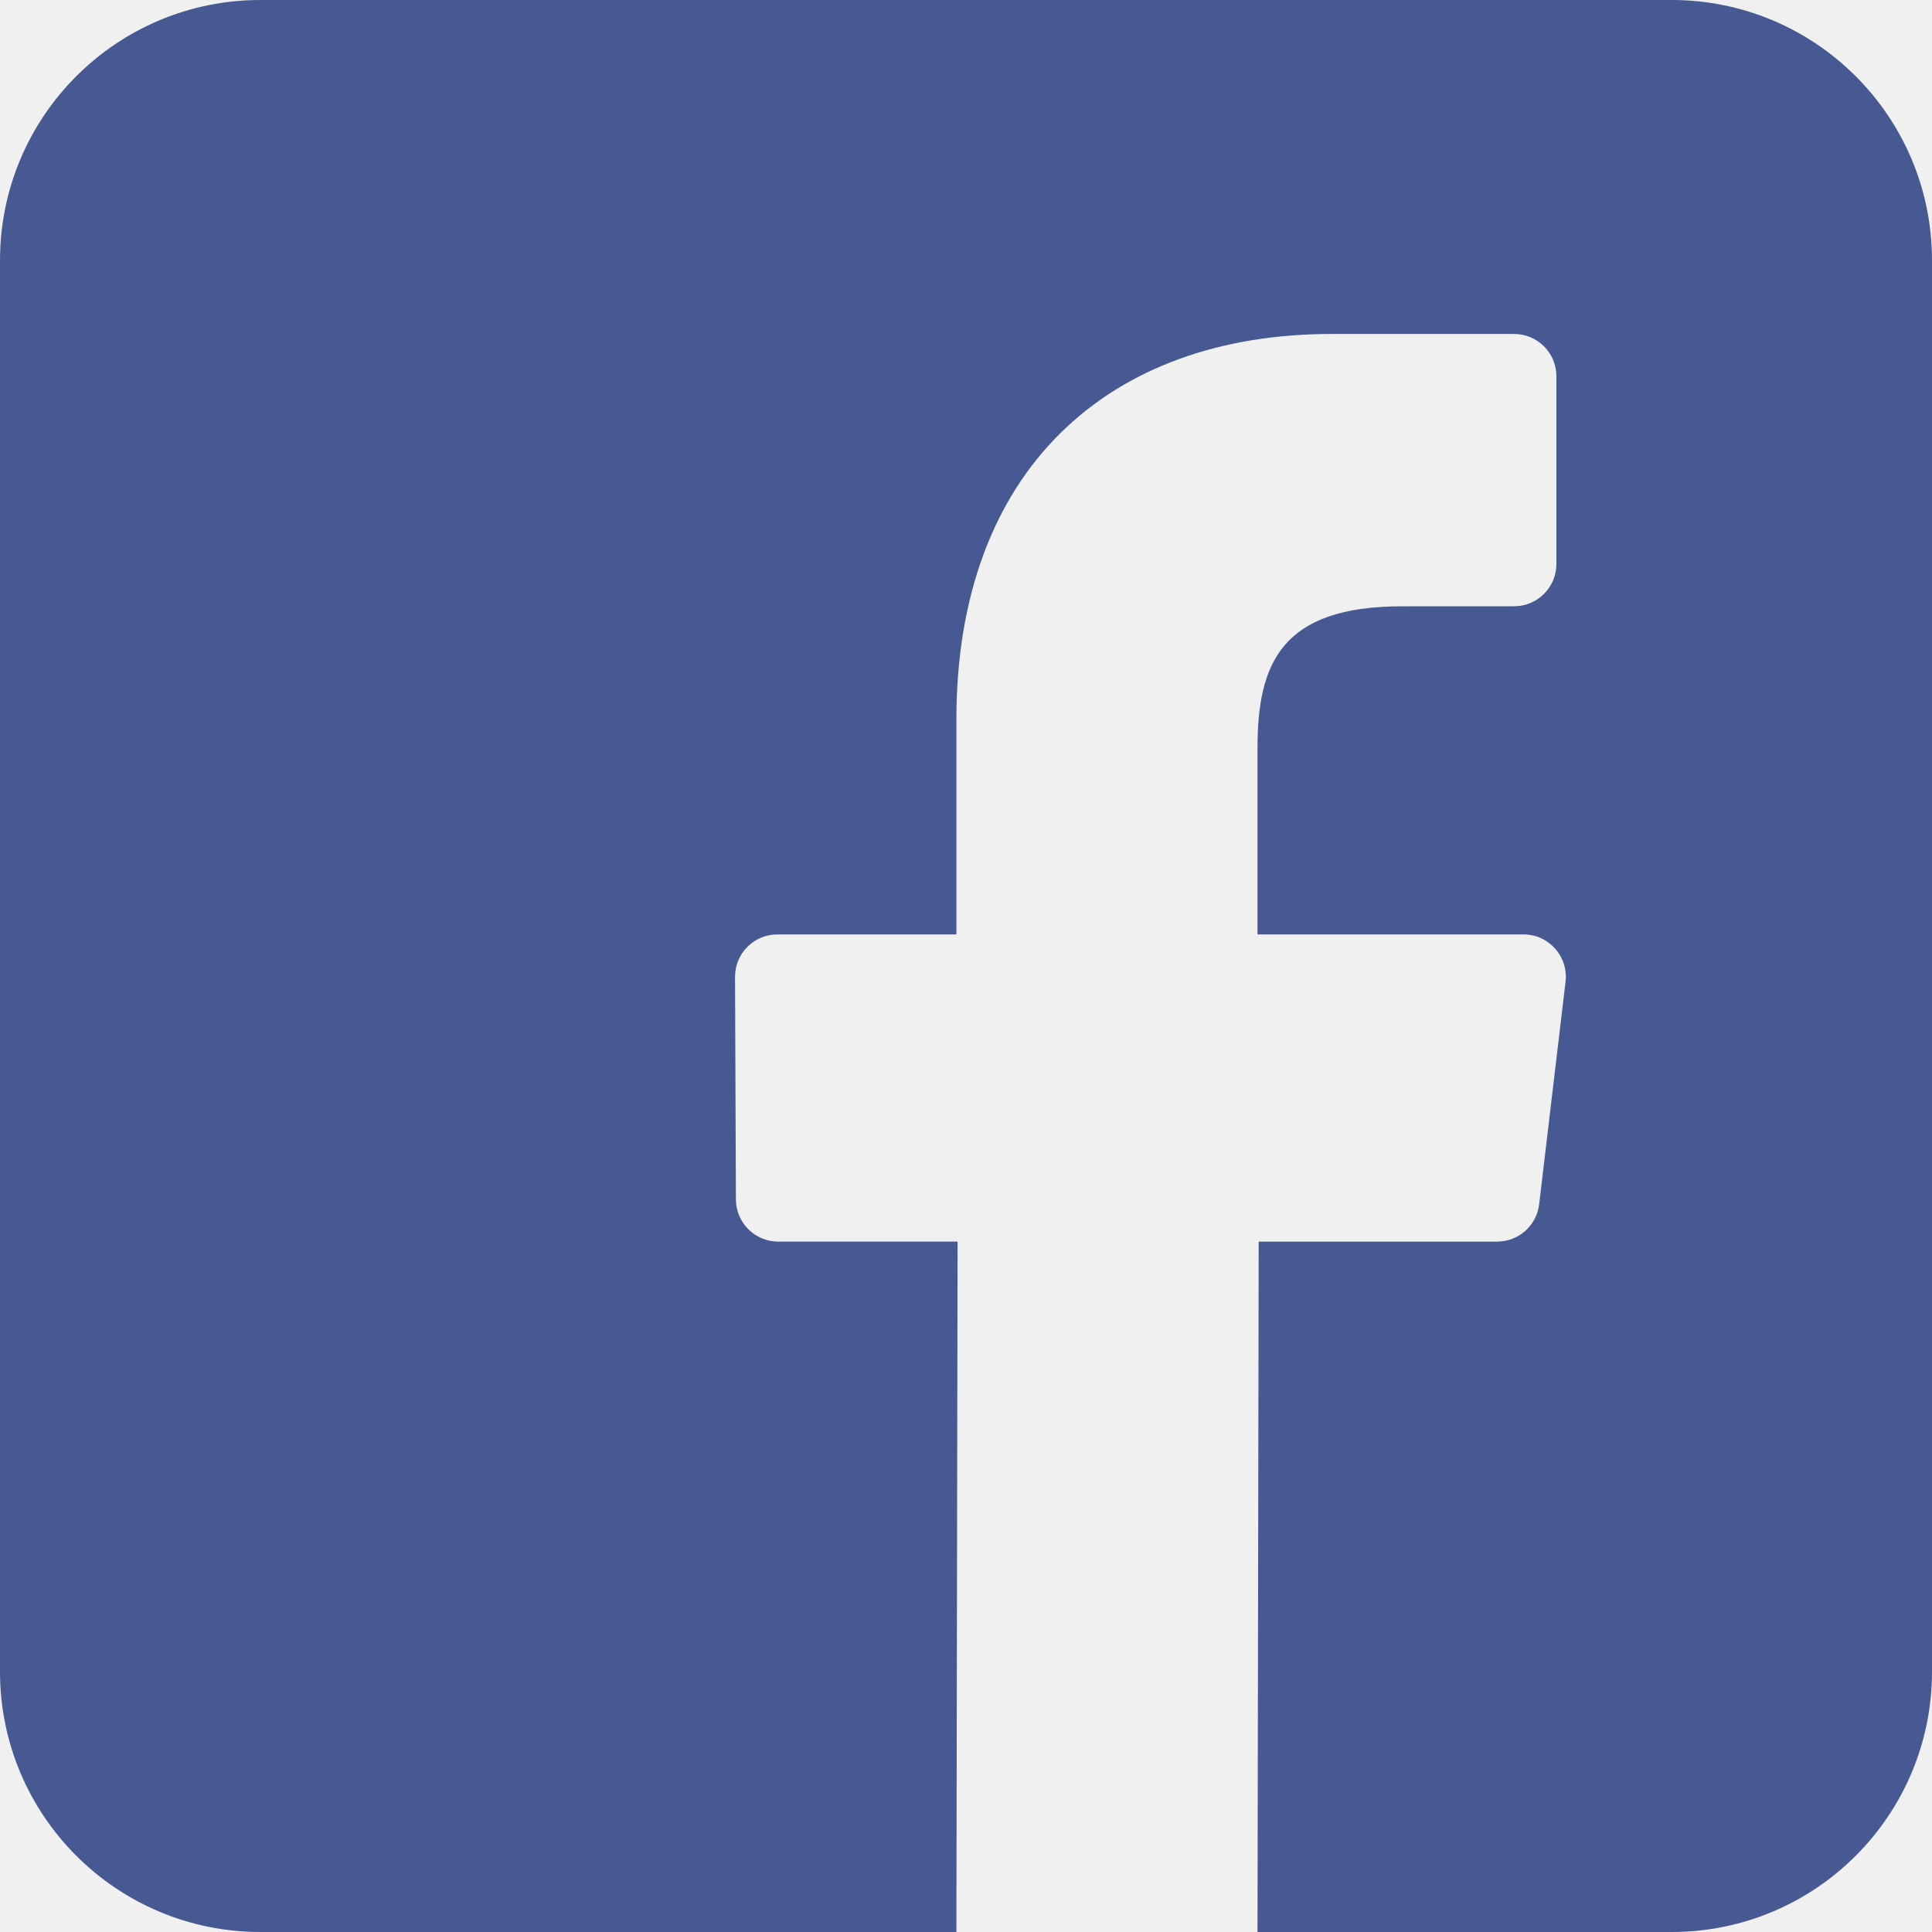
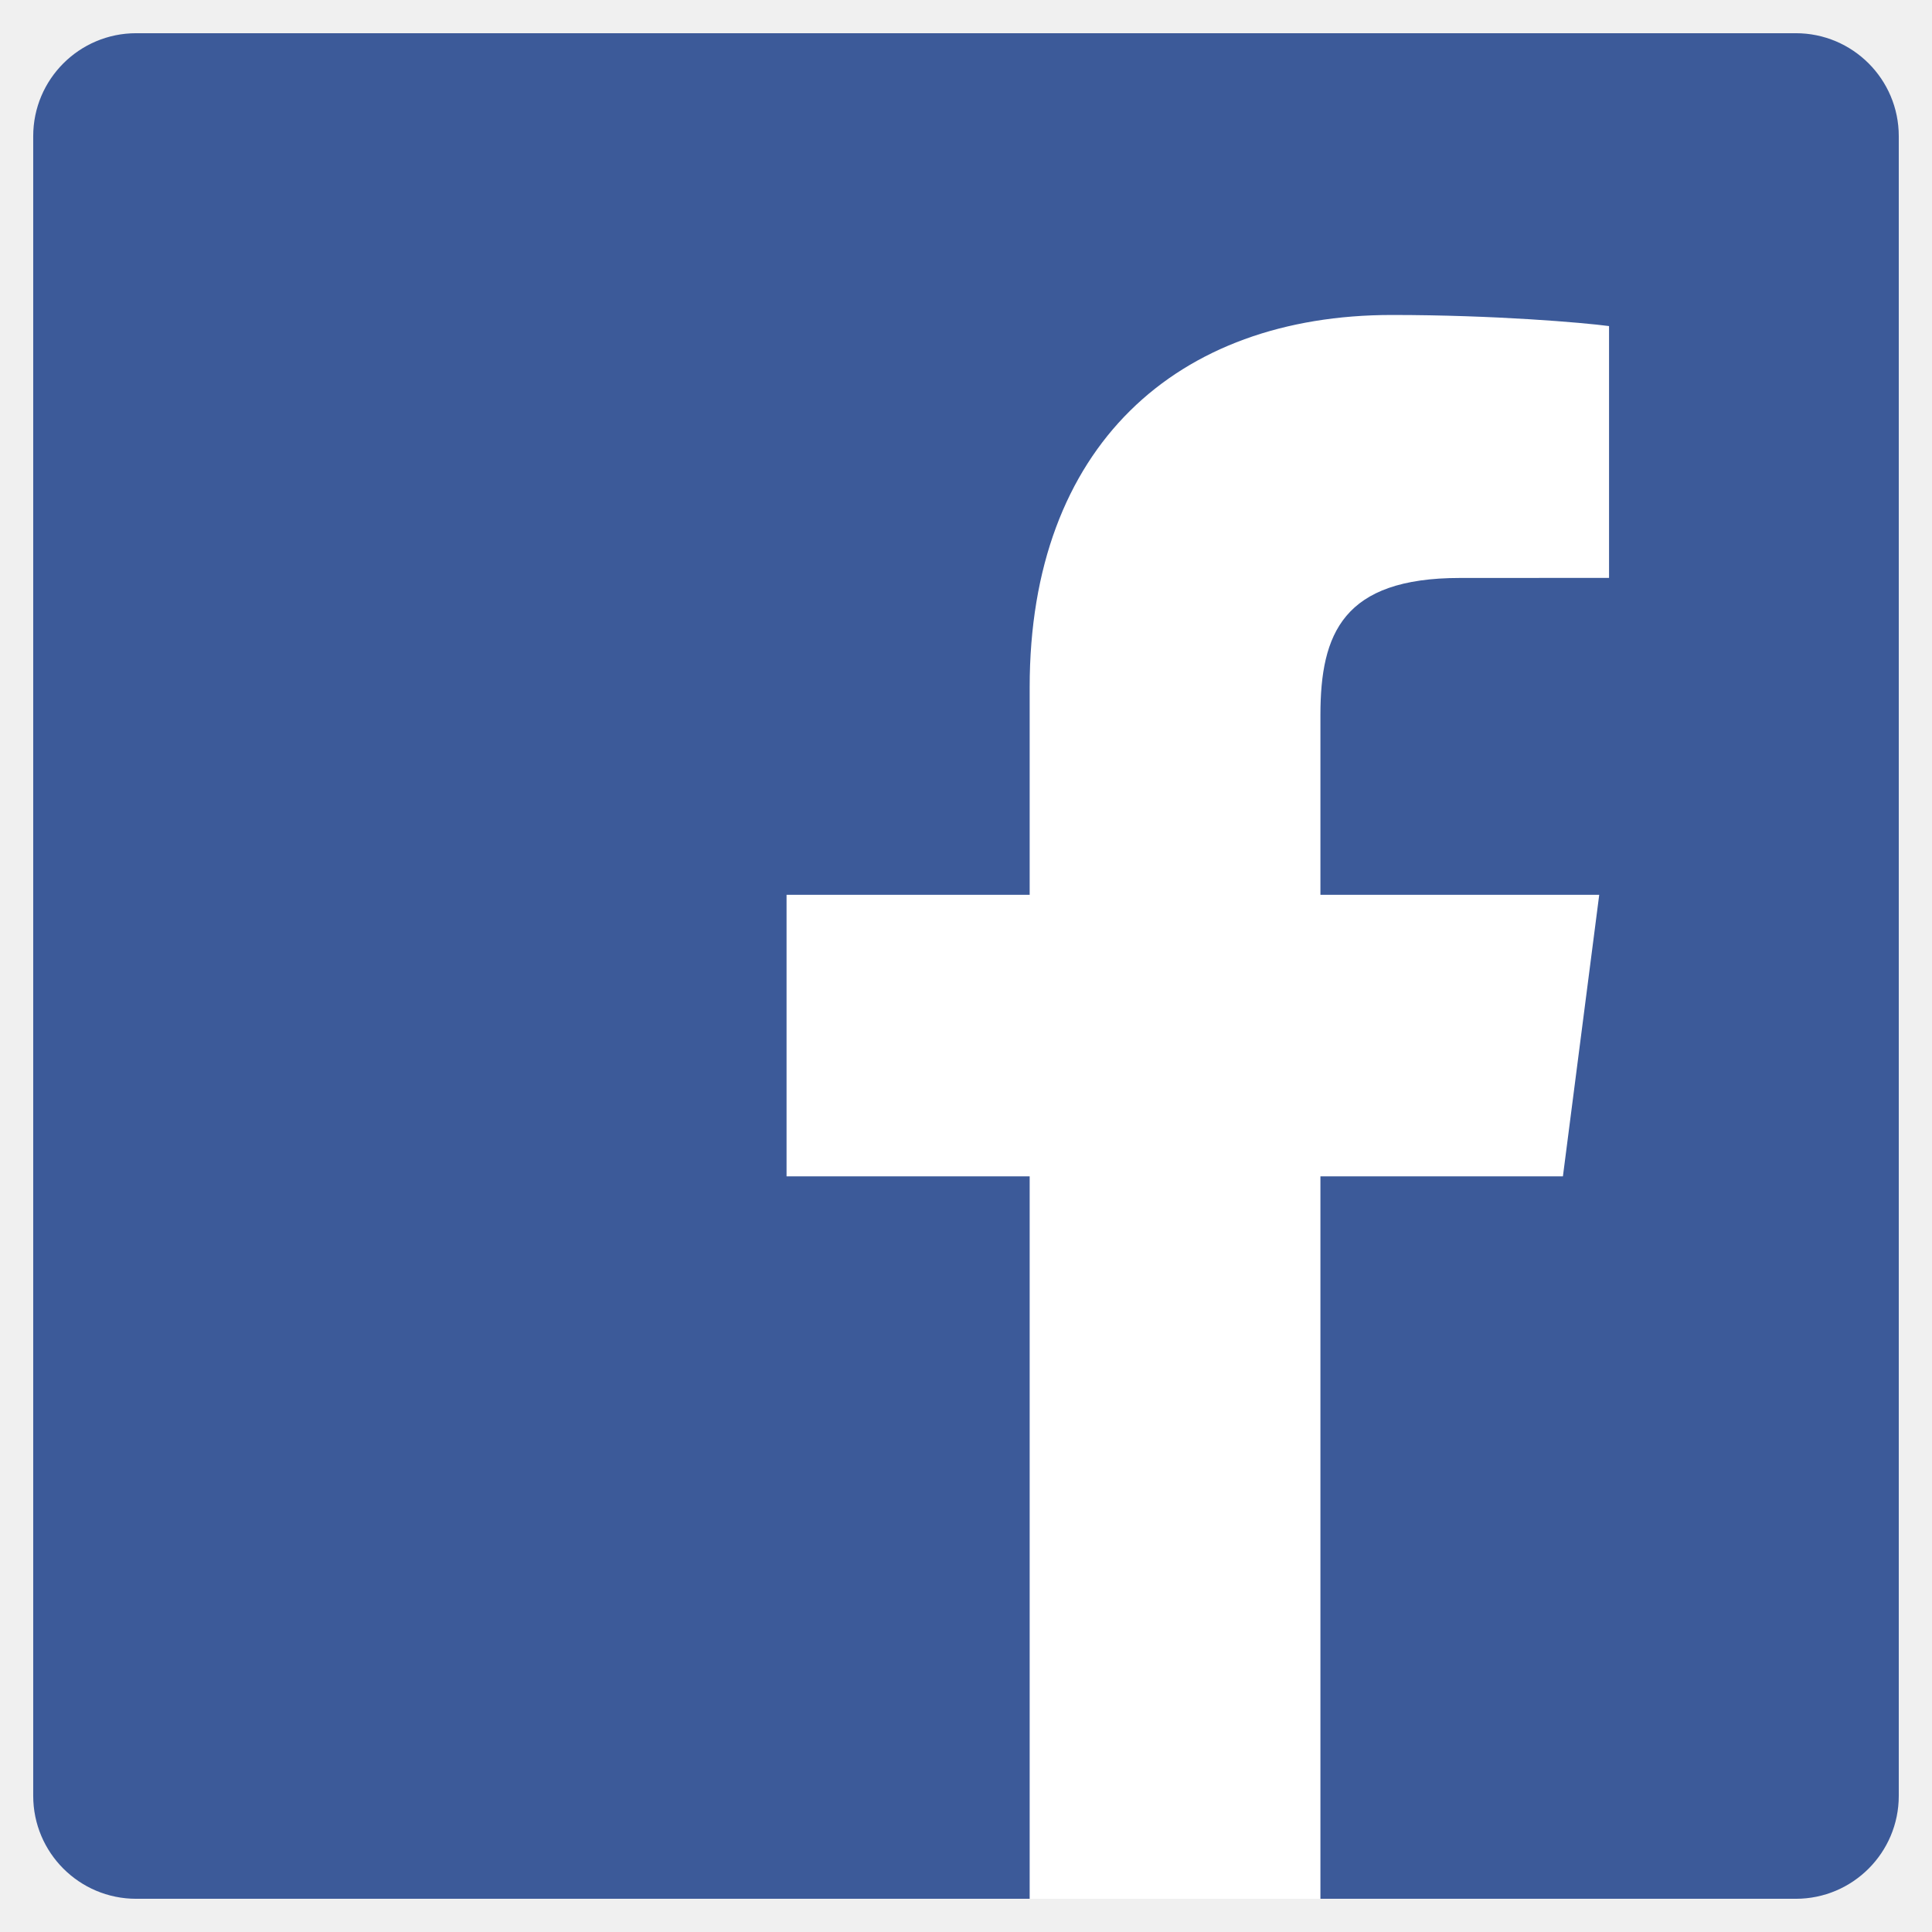
- <svg xmlns="http://www.w3.org/2000/svg" version="1.1" id="Layer_1" x="0px" y="0px" viewBox="0 0 408.788 408.788" style="enable-background:new 0 0 408.788 408.788;" xml:space="preserve">
-   <path style="fill:#475993;" d="M353.701,0H55.087C24.665,0,0.002,24.662,0.002,55.085v298.616c0,30.423,24.662,55.085,55.085,55.085  h147.275l0.251-146.078h-37.951c-4.932,0-8.935-3.988-8.954-8.92l-0.182-47.087c-0.019-4.959,3.996-8.989,8.955-8.989h37.882  v-45.498c0-52.8,32.247-81.55,79.348-81.55h38.65c4.945,0,8.955,4.009,8.955,8.955v39.704c0,4.944-4.007,8.952-8.95,8.955  l-23.719,0.011c-25.615,0-30.575,12.172-30.575,30.035v39.389h56.285c5.363,0,9.524,4.683,8.892,10.009l-5.581,47.087  c-0.534,4.506-4.355,7.901-8.892,7.901h-50.453l-0.251,146.078h87.631c30.422,0,55.084-24.662,55.084-55.084V55.085  C408.786,24.662,384.124,0,353.701,0z" />
-   <g>
- </g>
-   <g>
- </g>
-   <g>
- </g>
-   <g>
- </g>
-   <g>
- </g>
-   <g>
- </g>
-   <g>
- </g>
-   <g>
- </g>
-   <g>
- </g>
-   <g>
- </g>
-   <g>
- </g>
-   <g>
- </g>
-   <g>
- </g>
-   <g>
- </g>
-   <g>
- </g>
+ <svg xmlns="http://www.w3.org/2000/svg" version="1.1" id="Layer_1" x="0px" y="0px" width="266.893px" height="266.895px" viewBox="0 0 266.893 266.895" enable-background="new 0 0 266.893 266.895" xml:space="preserve">
+   <path id="Blue_1_" fill="#3C5A99" d="M248.082,262.307c7.854,0,14.223-6.369,14.223-14.225V18.812  c0-7.857-6.368-14.224-14.223-14.224H18.812c-7.857,0-14.224,6.367-14.224,14.224v229.27c0,7.855,6.366,14.225,14.224,14.225  H248.082z" />
+   <path id="f" fill="#FFFFFF" d="M182.409,262.307v-99.803h33.499l5.016-38.895h-38.515V98.777c0-11.261,3.127-18.935,19.275-18.935  l20.596-0.009V45.045c-3.562-0.474-15.788-1.533-30.012-1.533c-29.695,0-50.025,18.126-50.025,51.413v28.684h-33.585v38.895h33.585  v99.803H182.409z" />
</svg>
